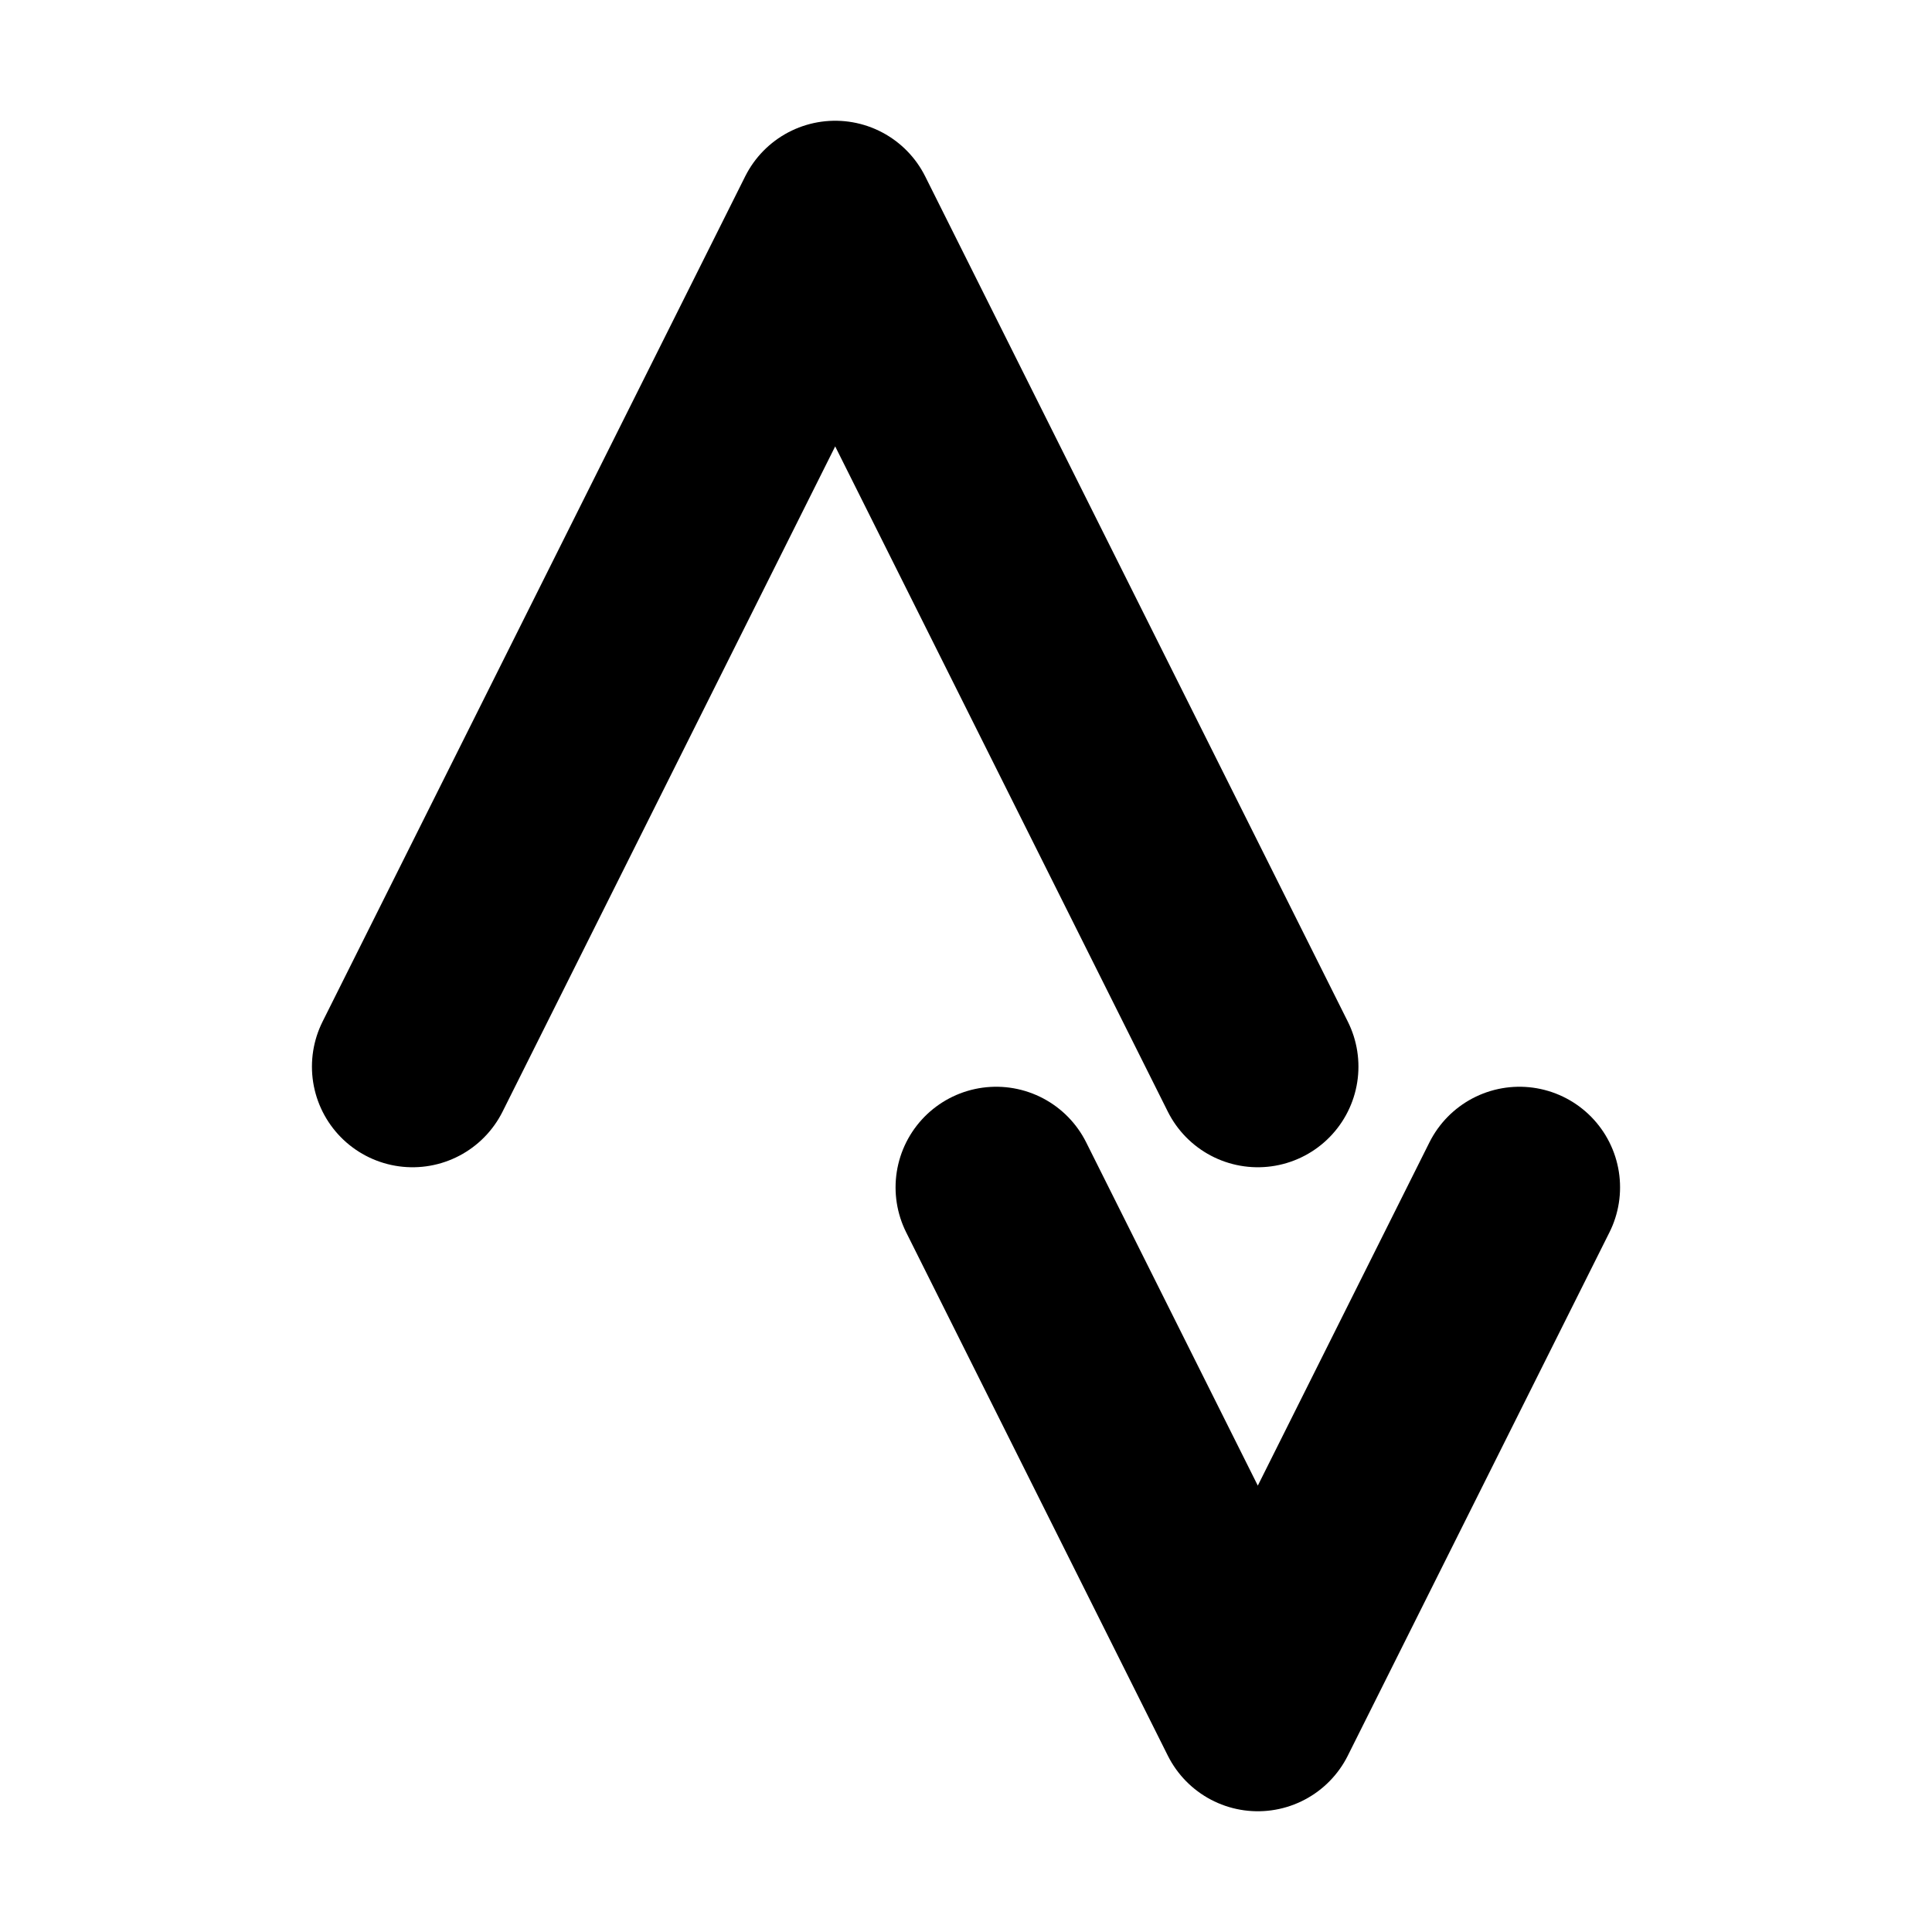
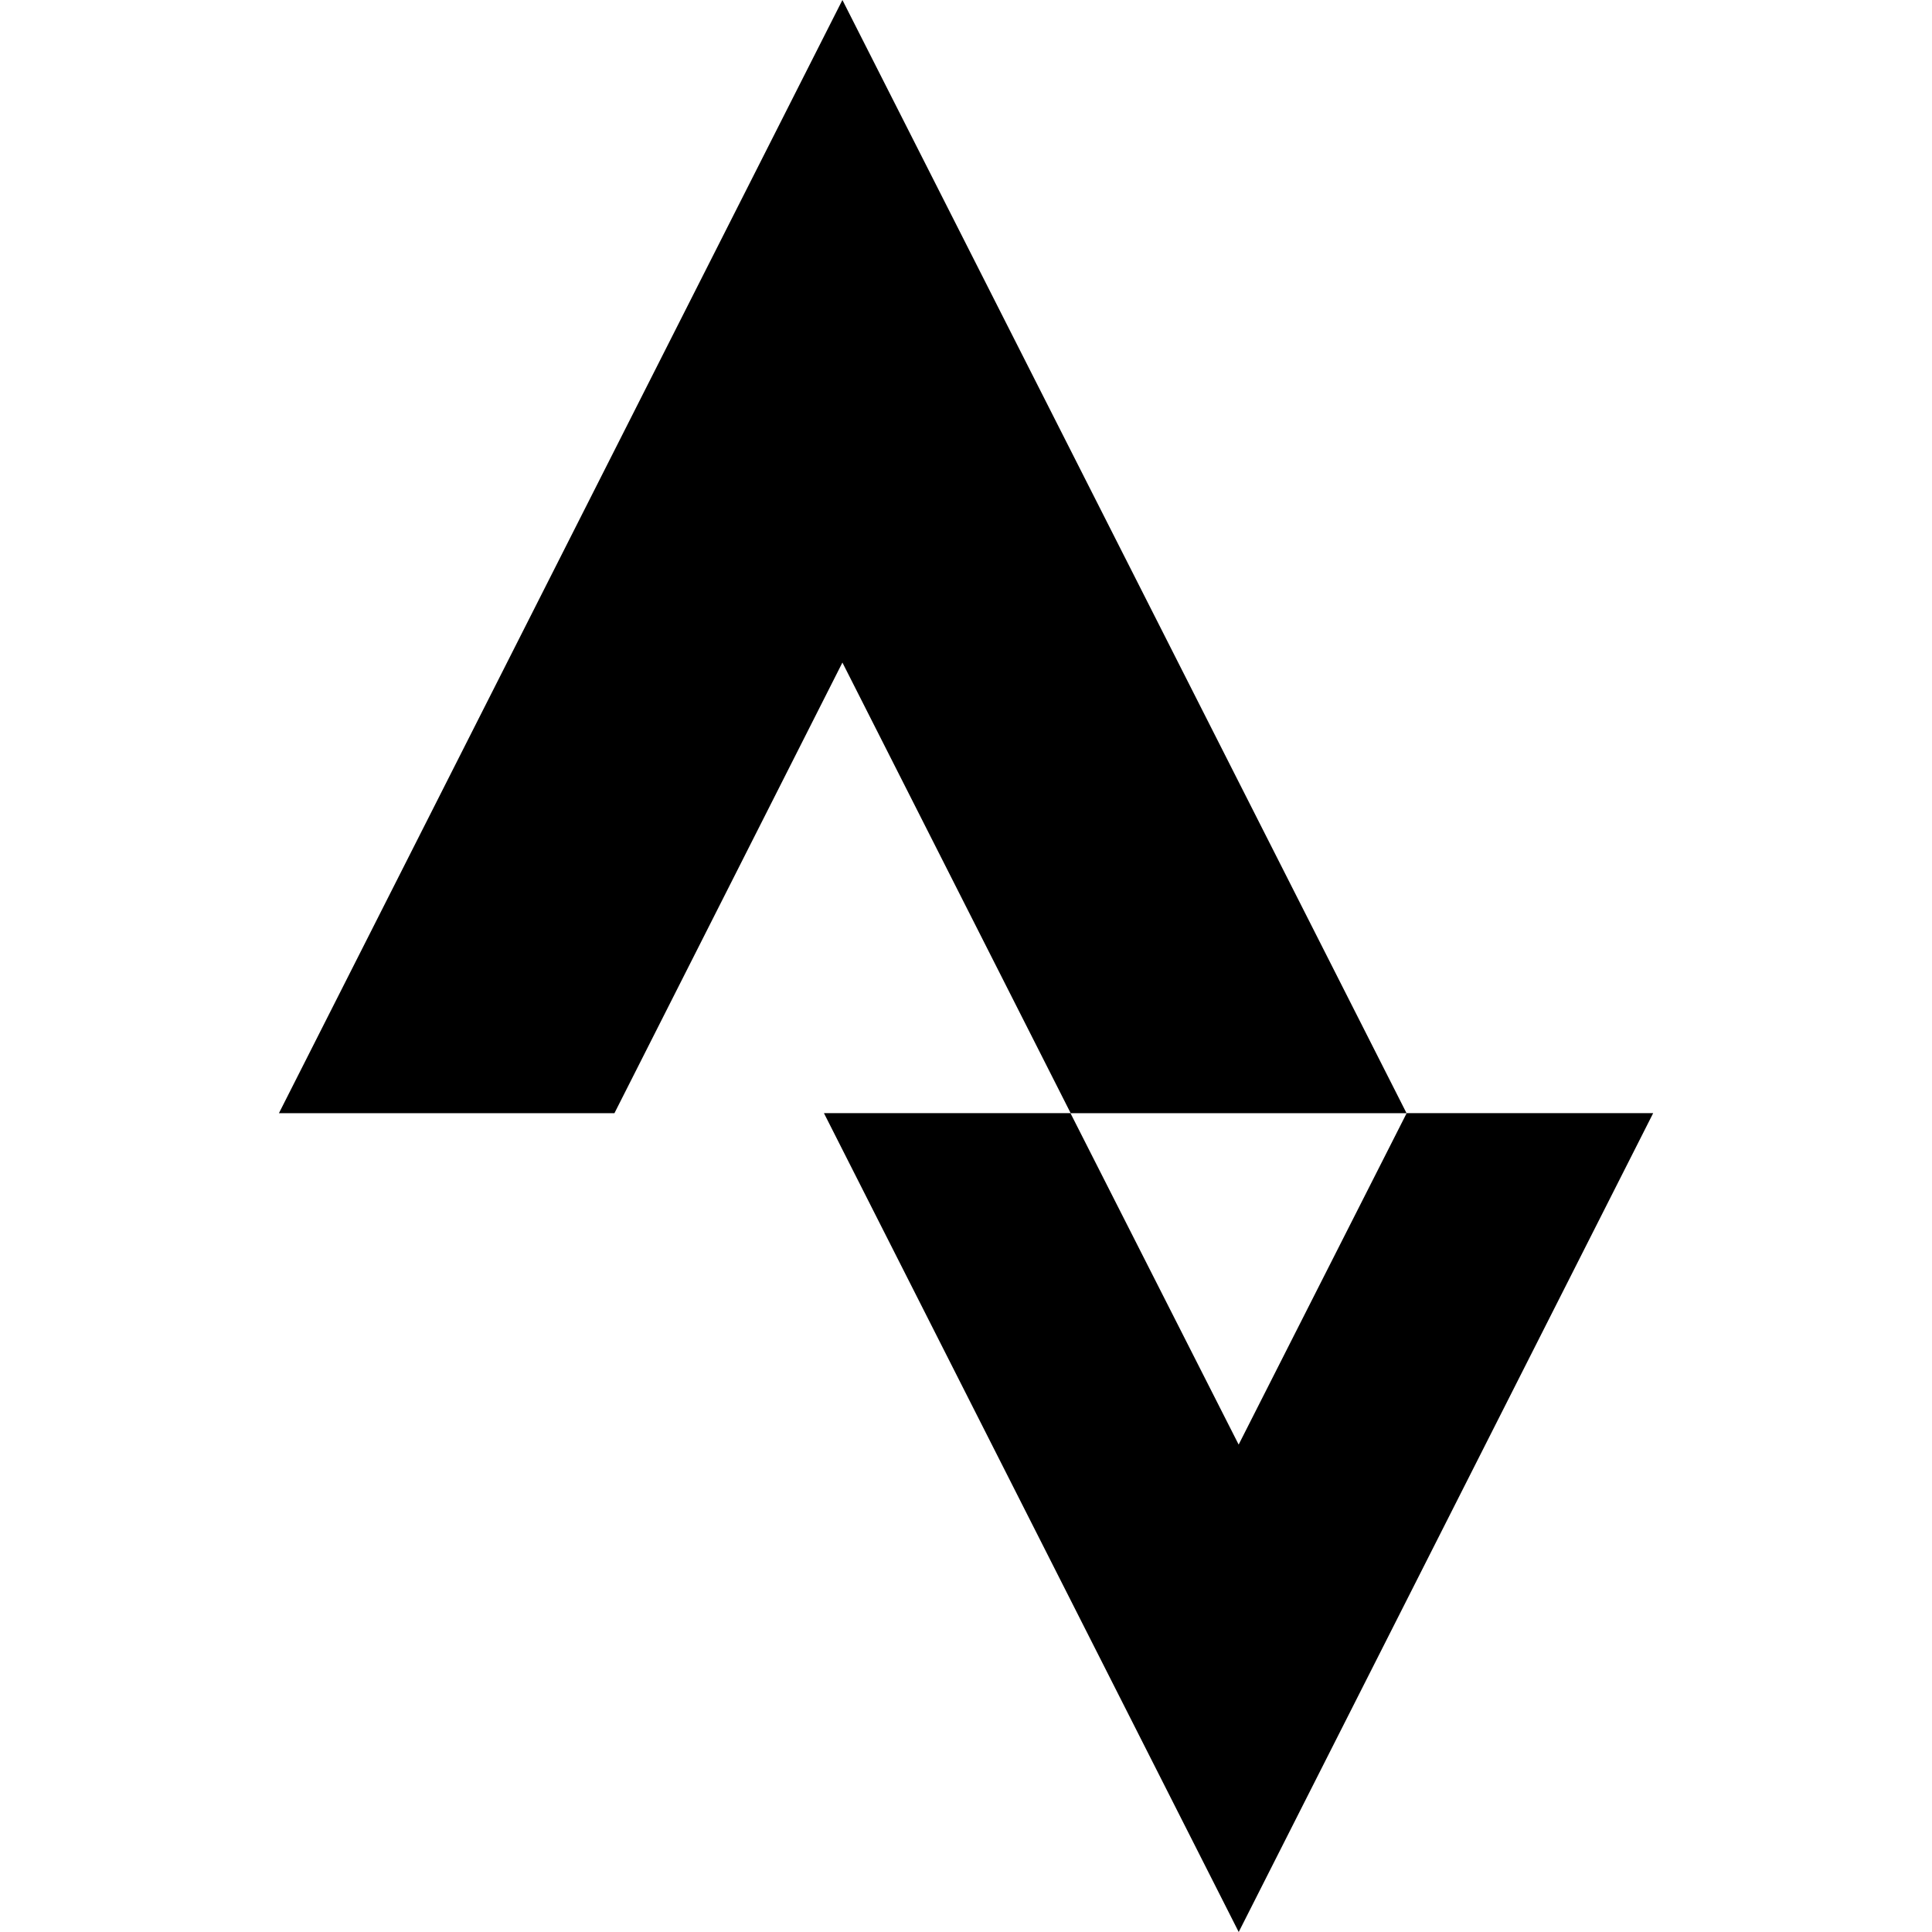
- <svg xmlns="http://www.w3.org/2000/svg" viewBox="0 0 192 192" fill="none">
-   <g id="SVGRepo_bgCarrier" stroke-width="0" />
-   <g id="SVGRepo_tracerCarrier" stroke-linecap="round" stroke-linejoin="round" />
-   <g id="SVGRepo_iconCarrier">
-     <path stroke="currentColor" stroke-linecap="round" stroke-linejoin="round" stroke-width="20" d="m41 106 42-84 42 84m-26 12 26 52 26-52" />
-   </g>
+ <svg xmlns="http://www.w3.org/2000/svg" fill="currentColor" viewBox="0 0 32 32">
+   <path d="M20.516 23.927l-2.786-5.49h-4.083l6.87 13.563 6.865-13.563h-4.083zM13.953 10.974l3.781 7.464h5.563l-9.344-18.438-9.333 18.438h5.557z" />
</svg>
